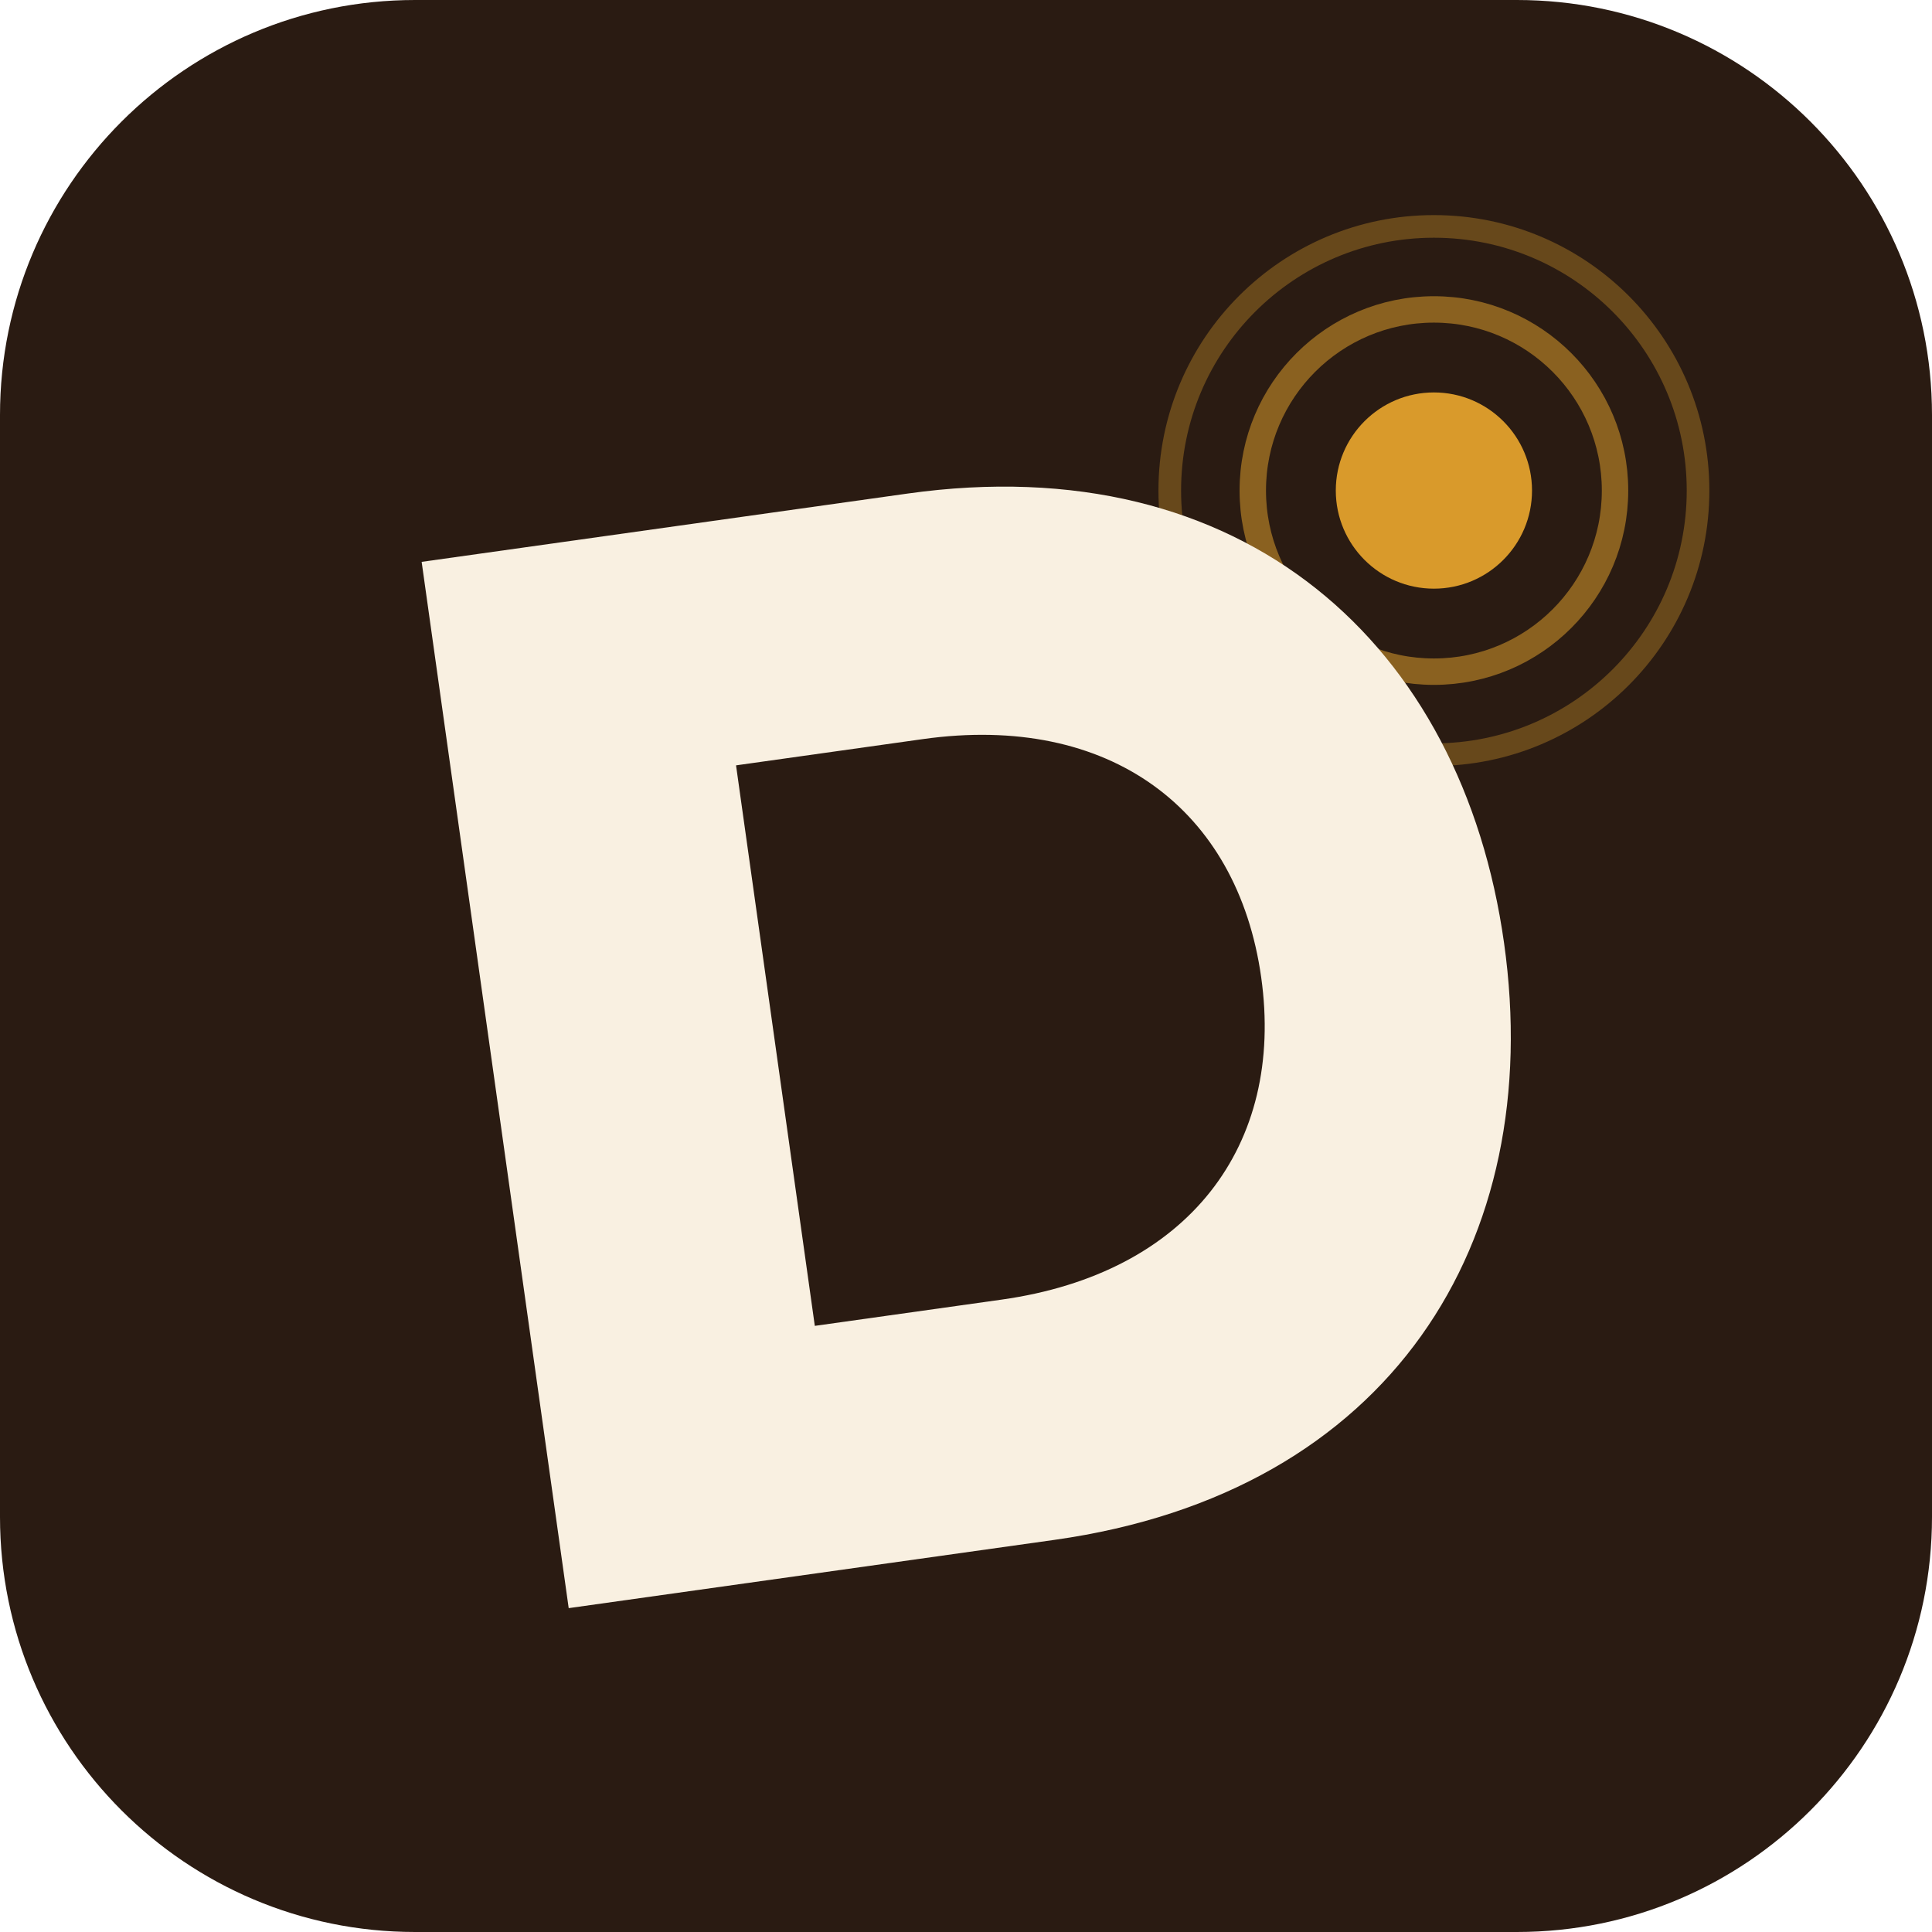
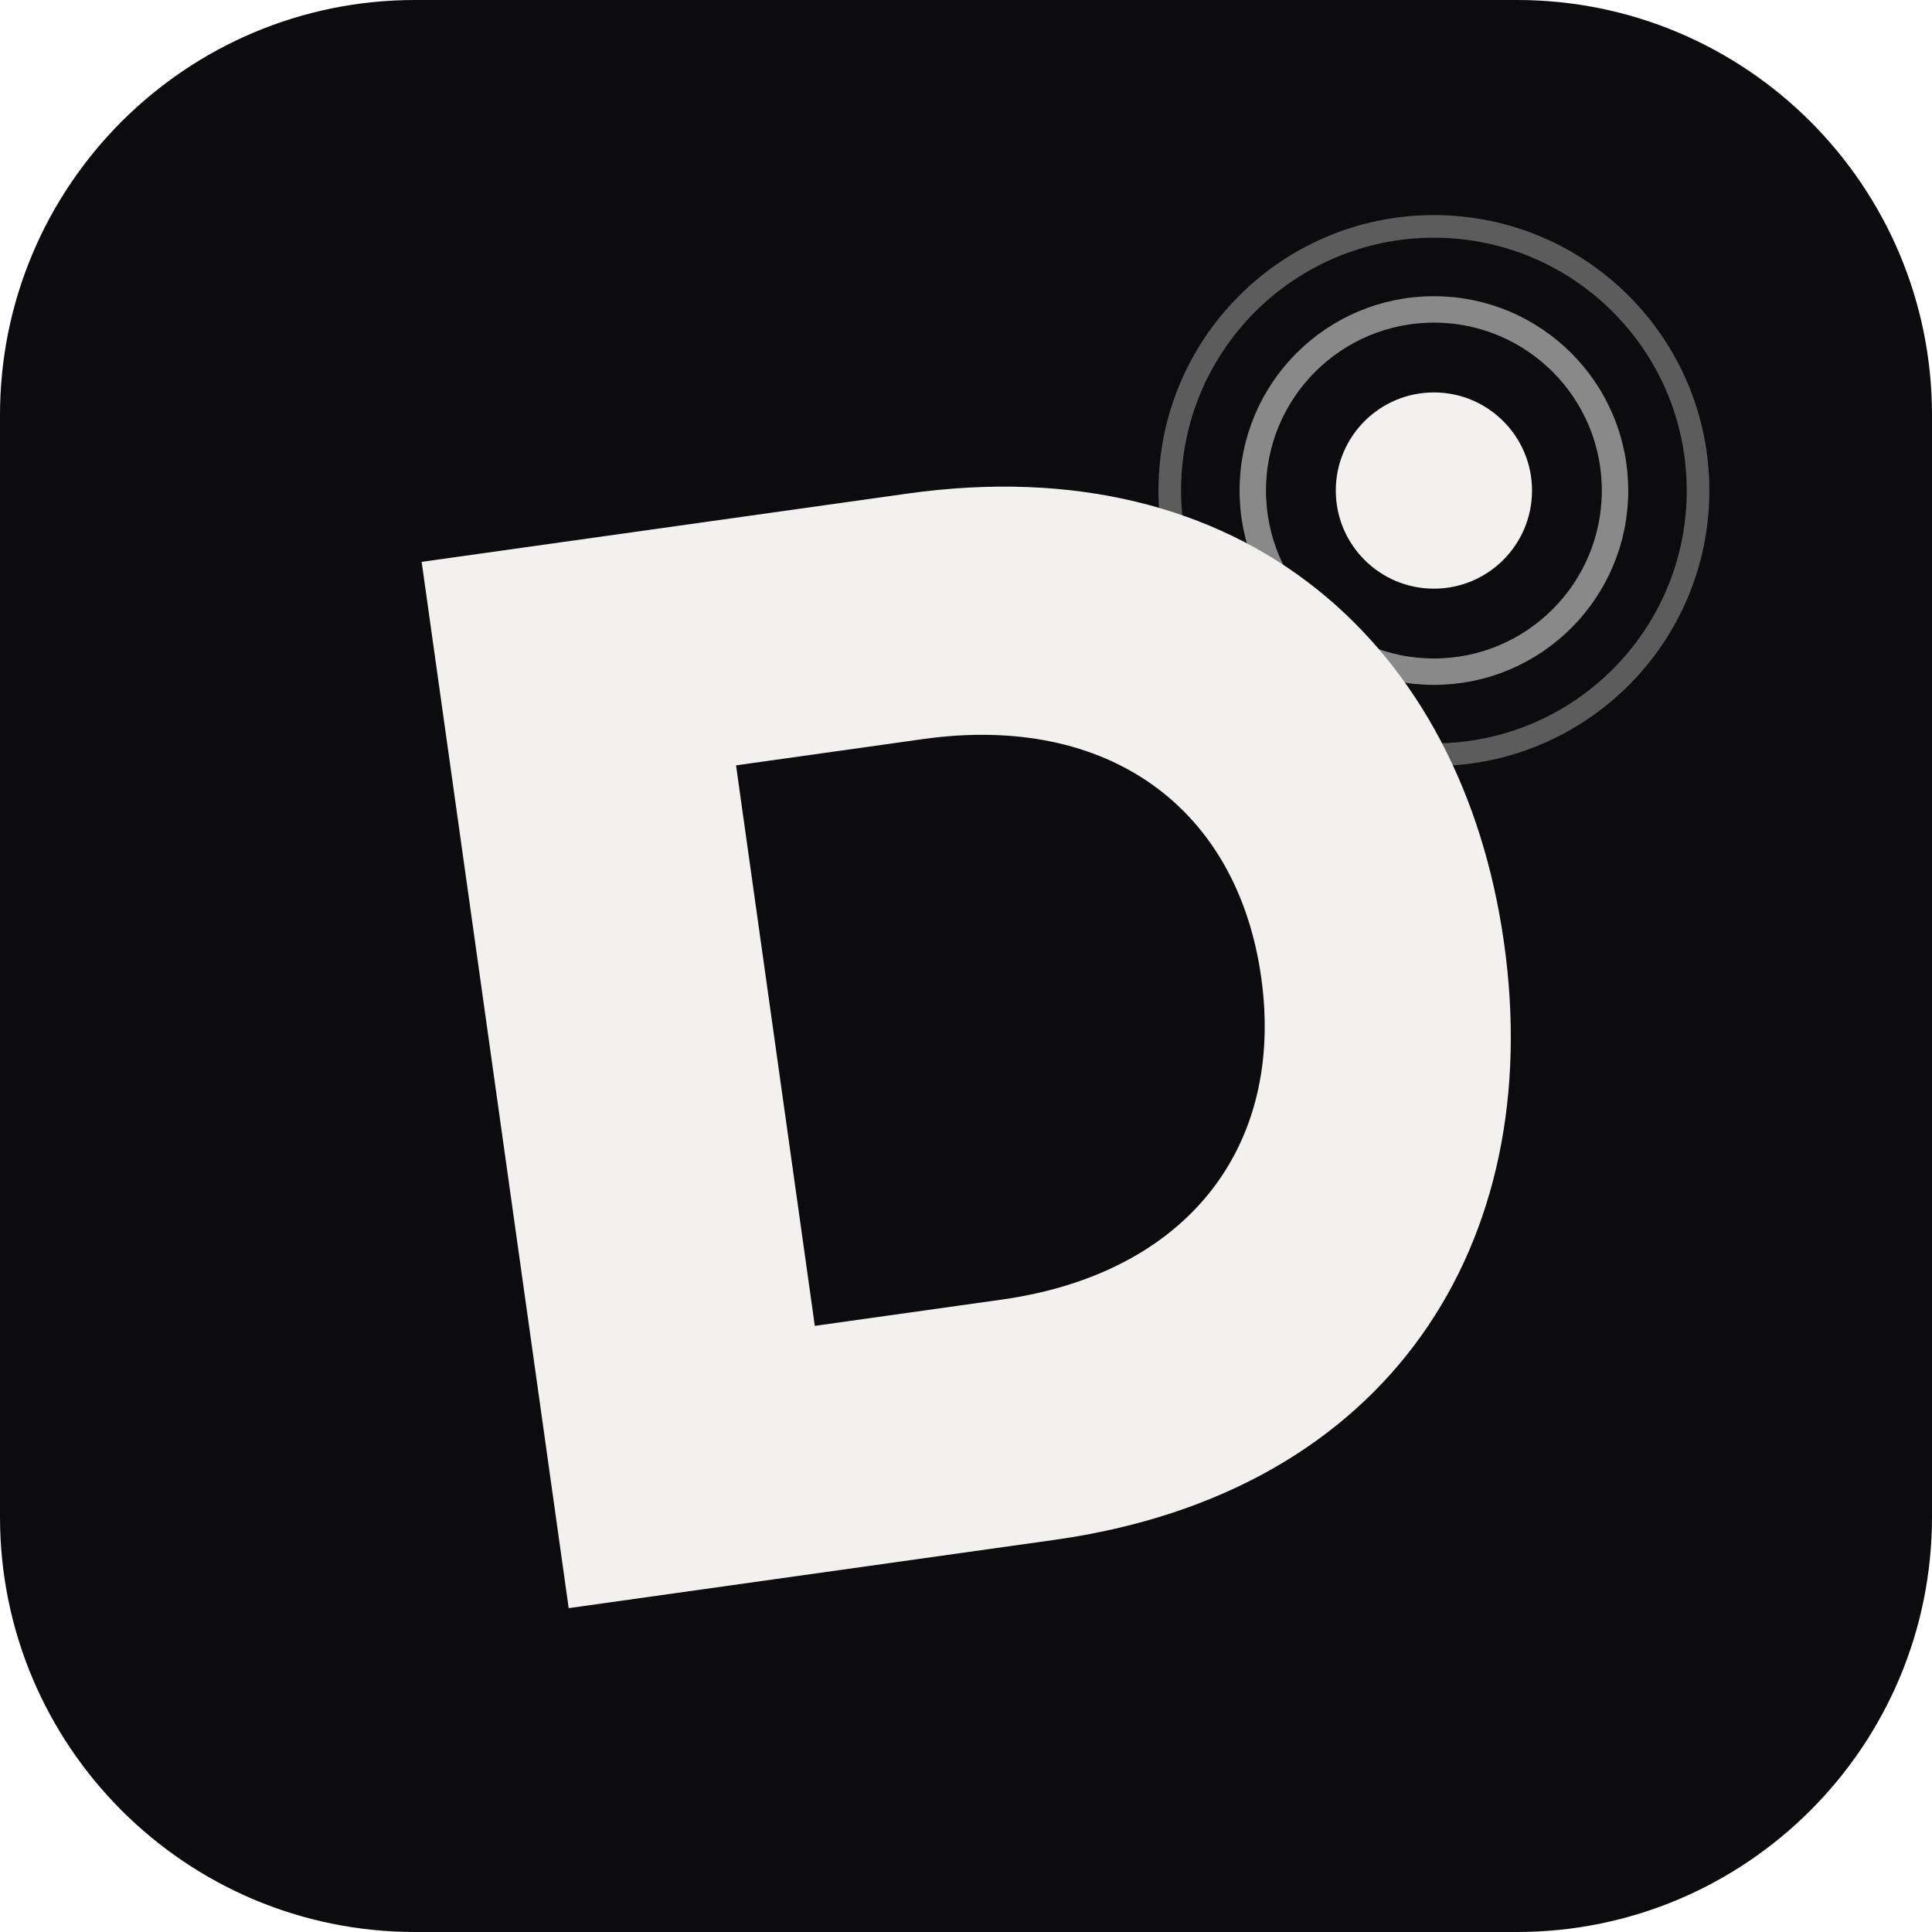
<svg xmlns="http://www.w3.org/2000/svg" width="512" height="512" viewBox="0 0 512 512">
-   <rect width="512" height="512" rx="110" fill="#2a1b12" />
-   <circle cx="380" cy="130" r="70" fill="none" stroke="#d99a2b" stroke-width="6" opacity="0.35" />
-   <circle cx="380" cy="130" r="48" fill="none" stroke="#d99a2b" stroke-width="7" opacity="0.55" />
-   <circle cx="380" cy="130" r="26" fill="#d99a2b" />
+   <rect width="512" height="512" rx="110" fill="#0C0C0F" />
+   <circle cx="380" cy="130" r="70" fill="none" stroke="#f2f1ef" stroke-width="6" opacity="0.35" />
+   <circle cx="380" cy="130" r="48" fill="none" stroke="#f2f1ef" stroke-width="7" opacity="0.55" />
+   <circle cx="380" cy="130" r="26" fill="#f2f1ef" />
  <g transform="rotate(-8 256 270)">
-     <path d="M 130 130 L 130 410 L 260 410 C 350 410 400 350 400 270 C 400 190 350 130 260 130 Z              M 205 195 L 255 195 C 305 195 335 225 335 270 C 335 315 305 345 255 345 L 205 345 Z" fill="#f9f0e1" fill-rule="evenodd" />
+     <path d="M 130 130 L 130 410 L 260 410 C 350 410 400 350 400 270 C 400 190 350 130 260 130 Z              M 205 195 L 255 195 C 305 195 335 225 335 270 C 335 315 305 345 255 345 L 205 345 Z" fill="#f2f1ef" fill-rule="evenodd" />
  </g>
</svg>
